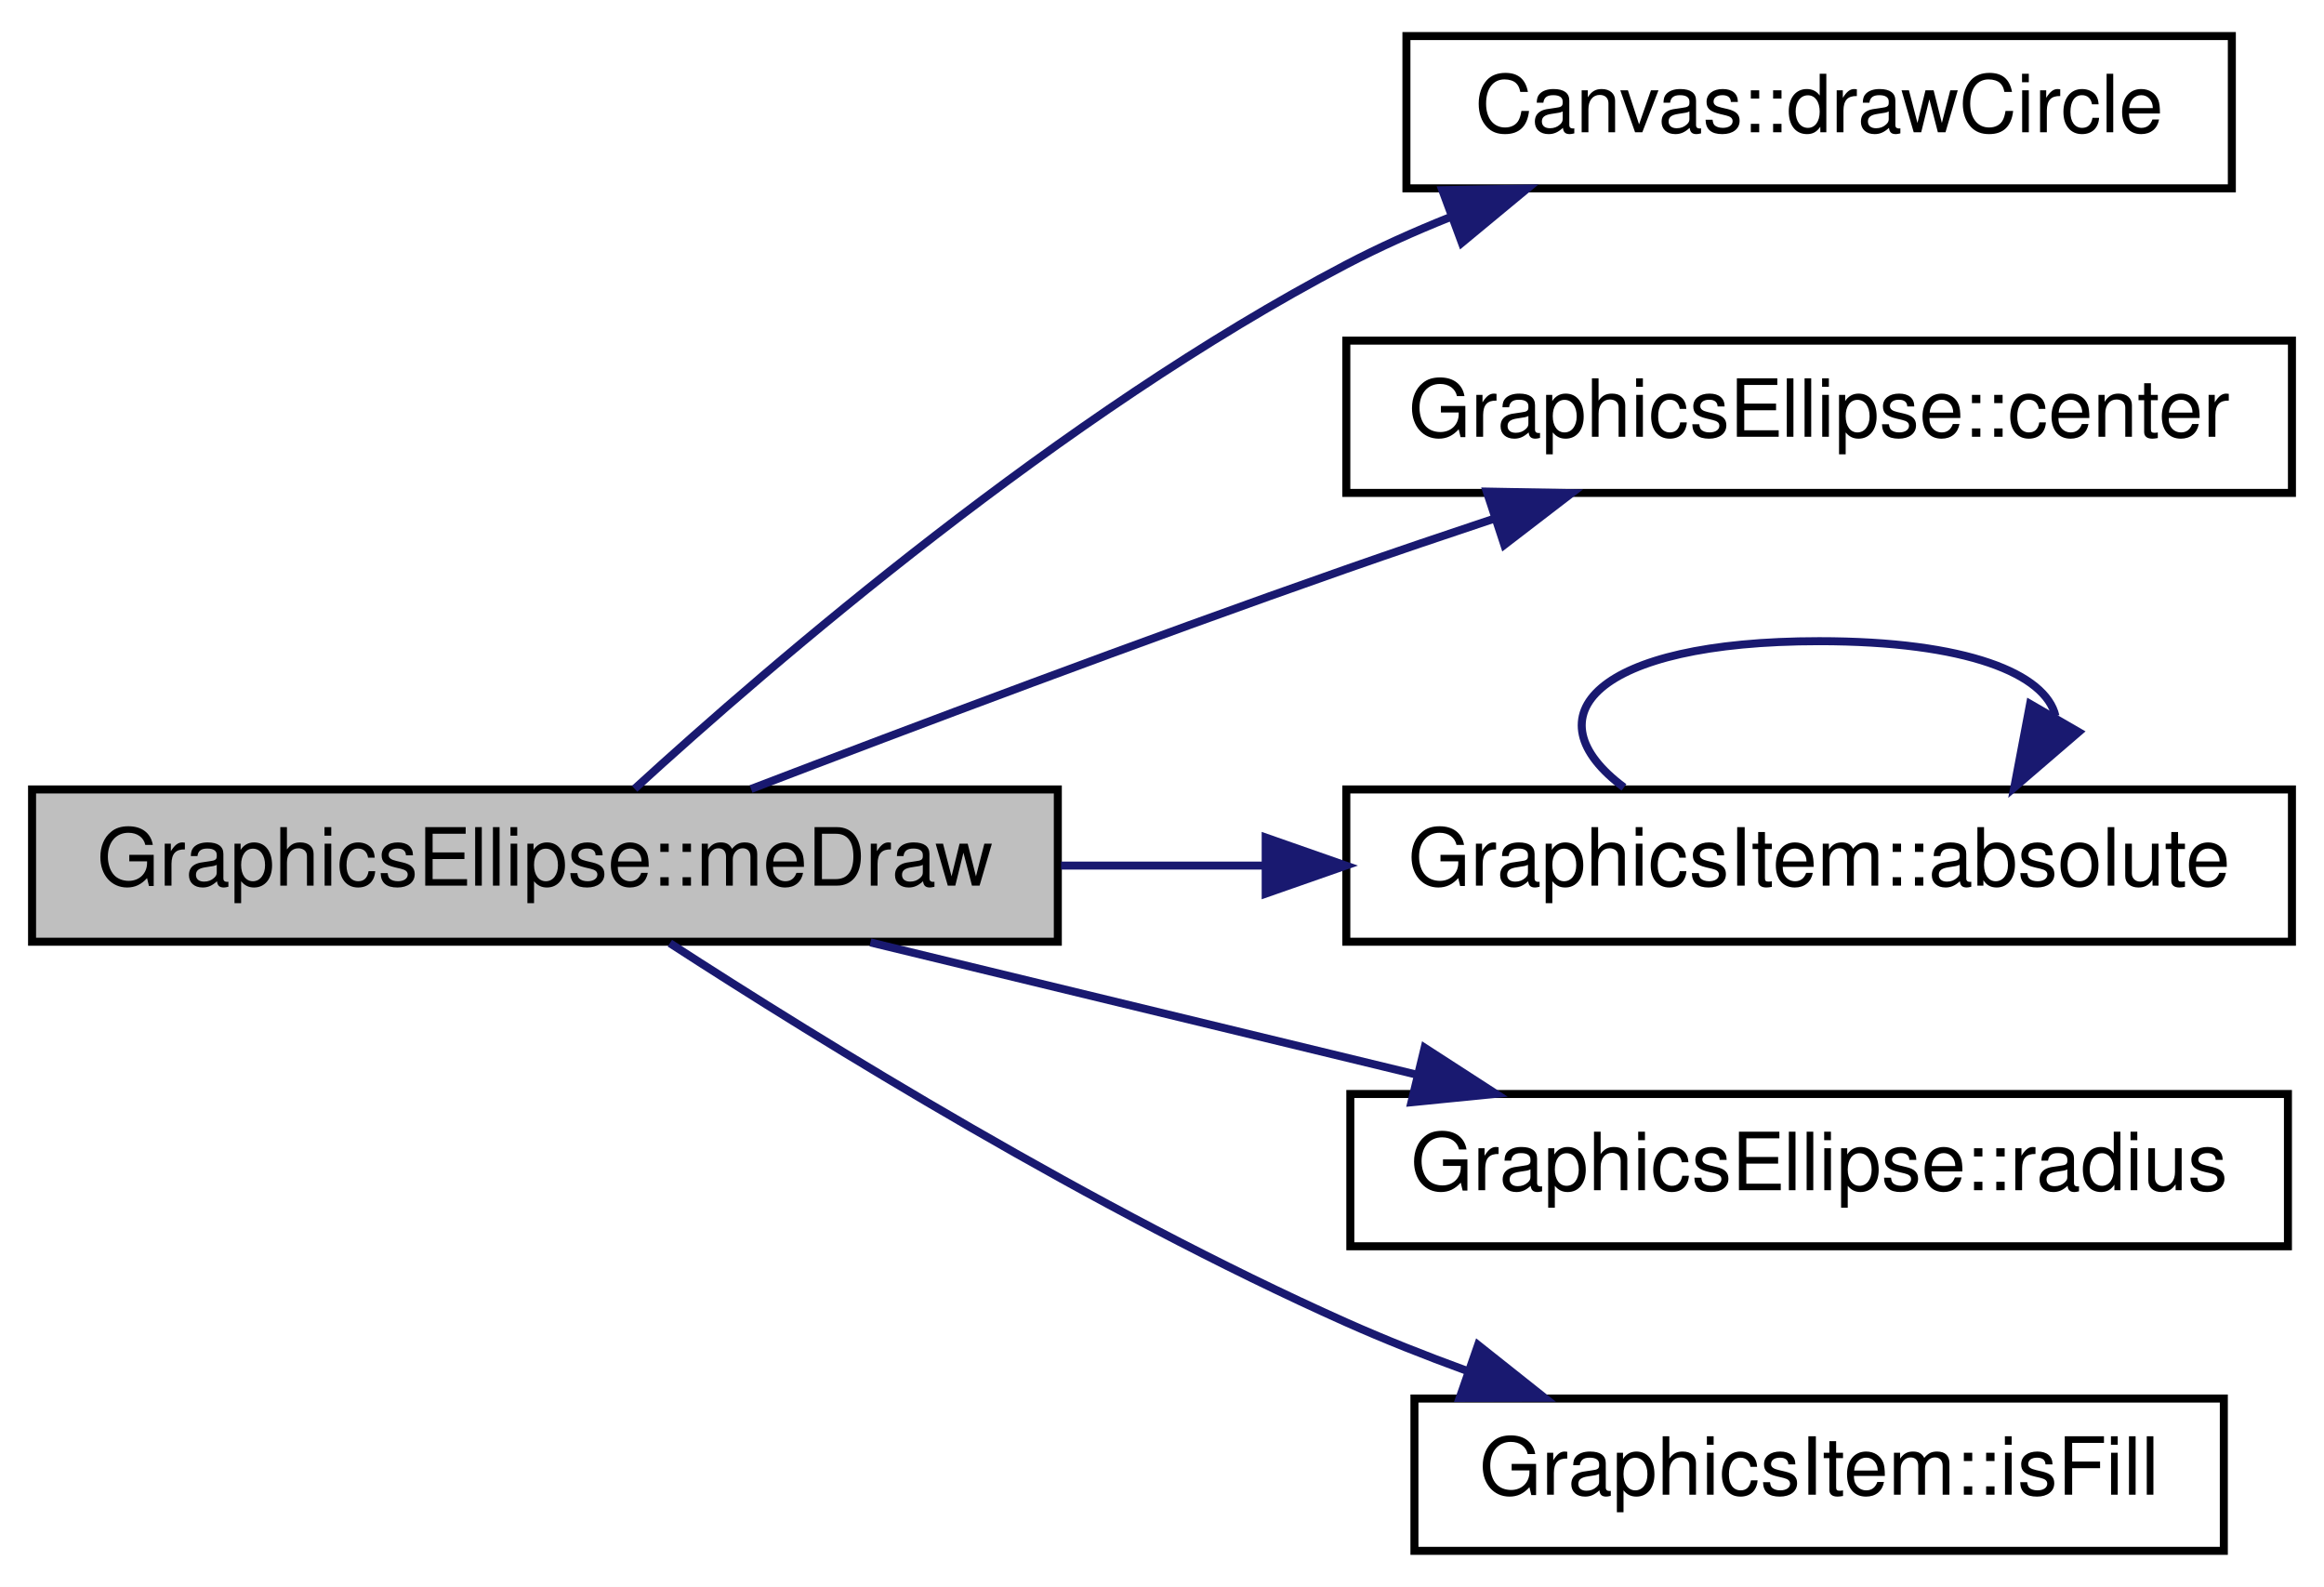
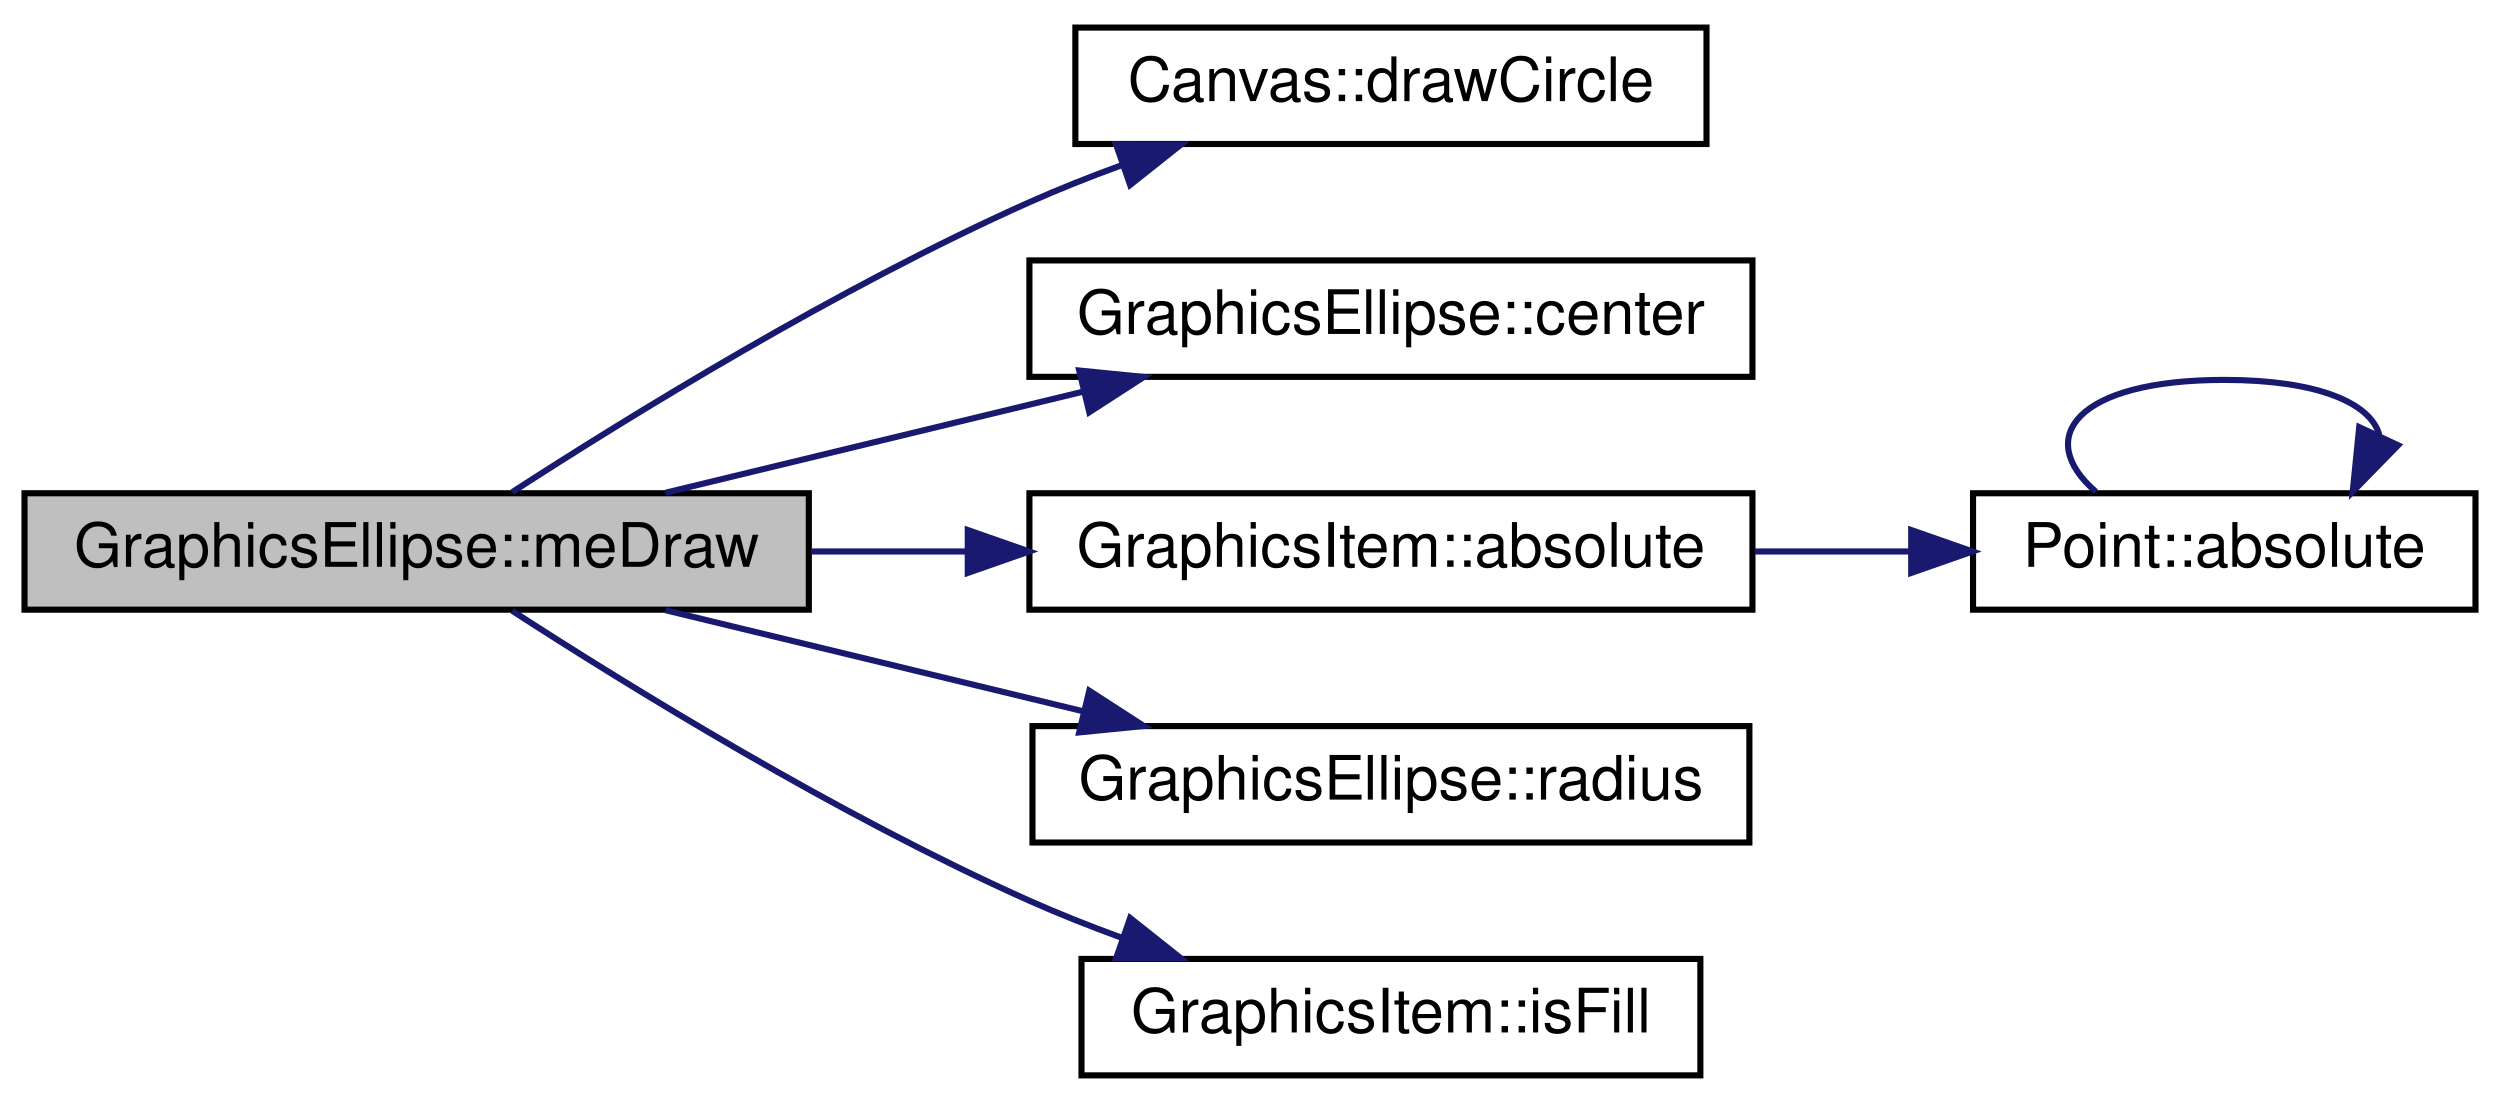
- <svg xmlns="http://www.w3.org/2000/svg" xmlns:xlink="http://www.w3.org/1999/xlink" width="290pt" height="198pt" viewBox="0.00 0.00 290.00 198.00">
-   <g id="graph0" class="graph" transform="scale(1 1) rotate(0) translate(4 194)">
-     <polygon fill="white" stroke="none" points="-4,4 -4,-194 286,-194 286,4 -4,4" />
+ <svg xmlns="http://www.w3.org/2000/svg" xmlns:xlink="http://www.w3.org/1999/xlink" width="408pt" height="180pt" viewBox="0.00 0.00 408.00 180.00">
+   <g id="graph0" class="graph" transform="scale(1 1) rotate(0) translate(4 176)">
+     <polygon fill="white" stroke="none" points="-4,4 -4,-176 404,-176 404,4 -4,4" />
    <g id="node1" class="node">
      <polygon fill="#bfbfbf" stroke="black" points="0,-76.5 0,-95.5 128,-95.5 128,-76.5 0,-76.5" />
      <text text-anchor="middle" x="64" y="-83.5" font-family="Helvetica,sans-Serif" font-size="10.00">GraphicsEllipse::meDraw</text>
    </g>
    <g id="node2" class="node">
      <g id="a_node2">
        <a xlink:href="class_canvas.html#a5d6c1ffe1d0279d24d13fb7956cc99a9" target="_top" xlink:title="Canvas::drawCircle">
-           <polygon fill="white" stroke="black" points="171.5,-170.5 171.5,-189.5 274.5,-189.5 274.5,-170.5 171.5,-170.5" />
-           <text text-anchor="middle" x="223" y="-177.5" font-family="Helvetica,sans-Serif" font-size="10.00">Canvas::drawCircle</text>
+           <polygon fill="white" stroke="black" points="171.5,-152.5 171.5,-171.5 274.5,-171.5 274.5,-152.5 171.5,-152.5" />
+           <text text-anchor="middle" x="223" y="-159.5" font-family="Helvetica,sans-Serif" font-size="10.00">Canvas::drawCircle</text>
        </a>
      </g>
    </g>
    <g id="edge1" class="edge">
-       <path fill="none" stroke="midnightblue" d="M75.189,-95.582C92.309,-111.232 128.471,-142.392 164,-161 168.07,-163.132 172.425,-165.086 176.852,-166.862" />
-       <polygon fill="midnightblue" stroke="midnightblue" points="175.982,-170.273 186.575,-170.466 178.415,-163.709 175.982,-170.273" />
+       <path fill="none" stroke="midnightblue" d="M79.59,-95.683C98.469,-107.908 132.664,-129.026 164,-143 168.777,-145.13 173.868,-147.145 178.974,-149.01" />
+       <polygon fill="midnightblue" stroke="midnightblue" points="178.139,-152.426 188.734,-152.403 180.438,-145.814 178.139,-152.426" />
    </g>
    <g id="node3" class="node">
      <g id="a_node3">
        <a xlink:href="class_graphics_ellipse.html#a776e7226cde770d445f481e0983af7dd" target="_top" xlink:title="GraphicsEllipse::center">
-           <polygon fill="white" stroke="black" points="164,-132.5 164,-151.5 282,-151.5 282,-132.5 164,-132.5" />
-           <text text-anchor="middle" x="223" y="-139.5" font-family="Helvetica,sans-Serif" font-size="10.00">GraphicsEllipse::center</text>
+           <polygon fill="white" stroke="black" points="164,-114.5 164,-133.5 282,-133.5 282,-114.5 164,-114.5" />
+           <text text-anchor="middle" x="223" y="-121.5" font-family="Helvetica,sans-Serif" font-size="10.00">GraphicsEllipse::center</text>
        </a>
      </g>
    </g>
    <g id="edge2" class="edge">
-       <path fill="none" stroke="midnightblue" d="M89.716,-95.559C109.681,-103.203 138.546,-114.078 164,-123 169.972,-125.093 176.313,-127.243 182.528,-129.311" />
-       <polygon fill="midnightblue" stroke="midnightblue" points="181.523,-132.665 192.116,-132.47 183.714,-126.016 181.523,-132.665" />
+       <path fill="none" stroke="midnightblue" d="M104.618,-95.589C125.336,-100.604 150.888,-106.788 172.856,-112.105" />
+       <polygon fill="midnightblue" stroke="midnightblue" points="172.124,-115.529 182.667,-114.48 173.771,-108.726 172.124,-115.529" />
    </g>
    <g id="node4" class="node">
      <g id="a_node4">
        <a xlink:href="class_graphics_item.html#acddeaf58963ddb0de93b7c1b27512af7" target="_top" xlink:title="GraphicsItem::absolute">
          <polygon fill="white" stroke="black" points="164,-76.5 164,-95.5 282,-95.5 282,-76.5 164,-76.5" />
          <text text-anchor="middle" x="223" y="-83.5" font-family="Helvetica,sans-Serif" font-size="10.00">GraphicsItem::absolute</text>
        </a>
      </g>
    </g>
    <g id="edge3" class="edge">
      <path fill="none" stroke="midnightblue" d="M128.405,-86C136.755,-86 145.341,-86 153.767,-86" />
      <polygon fill="midnightblue" stroke="midnightblue" points="153.938,-89.5 163.938,-86 153.938,-82.5 153.938,-89.5" />
    </g>
-     <g id="node5" class="node">
-       <g id="a_node5">
+     <g id="node6" class="node">
+       <g id="a_node6">
        <a xlink:href="class_graphics_ellipse.html#a41e99099077a8f85317152bd1429494b" target="_top" xlink:title="GraphicsEllipse::radius">
          <polygon fill="white" stroke="black" points="164.5,-38.5 164.5,-57.5 281.5,-57.5 281.5,-38.5 164.5,-38.5" />
          <text text-anchor="middle" x="223" y="-45.5" font-family="Helvetica,sans-Serif" font-size="10.00">GraphicsEllipse::radius</text>
        </a>
      </g>
    </g>
-     <g id="edge5" class="edge">
+     <g id="edge6" class="edge">
      <path fill="none" stroke="midnightblue" d="M104.618,-76.411C125.336,-71.397 150.888,-65.212 172.856,-59.895" />
      <polygon fill="midnightblue" stroke="midnightblue" points="173.771,-63.274 182.667,-57.52 172.124,-56.471 173.771,-63.274" />
    </g>
-     <g id="node6" class="node">
-       <g id="a_node6">
+     <g id="node7" class="node">
+       <g id="a_node7">
        <a xlink:href="class_graphics_item.html#a349439f069cfa6ade361ebdcd6f43434" target="_top" xlink:title="GraphicsItem::isFill">
          <polygon fill="white" stroke="black" points="172.5,-0.5 172.5,-19.5 273.5,-19.5 273.5,-0.5 172.5,-0.5" />
          <text text-anchor="middle" x="223" y="-7.5" font-family="Helvetica,sans-Serif" font-size="10.00">GraphicsItem::isFill</text>
        </a>
      </g>
    </g>
-     <g id="edge6" class="edge">
+     <g id="edge7" class="edge">
      <path fill="none" stroke="midnightblue" d="M79.59,-76.317C98.469,-64.092 132.664,-42.974 164,-29 168.777,-26.87 173.868,-24.855 178.974,-22.99" />
      <polygon fill="midnightblue" stroke="midnightblue" points="180.438,-26.186 188.734,-19.597 178.139,-19.574 180.438,-26.186" />
    </g>
+     <g id="node5" class="node">
+       <g id="a_node5">
+         <a xlink:href="class_point.html#a04ce786cebfd535bc380833a71405930" target="_top" xlink:title="Point::absolute">
+           <polygon fill="white" stroke="black" points="318,-76.5 318,-95.5 400,-95.5 400,-76.5 318,-76.5" />
+           <text text-anchor="middle" x="359" y="-83.5" font-family="Helvetica,sans-Serif" font-size="10.00">Point::absolute</text>
+         </a>
+       </g>
+     </g>
    <g id="edge4" class="edge">
-       <path fill="none" stroke="midnightblue" d="M198.648,-95.757C186.801,-104.565 194.918,-114 223,-114 241.429,-114 251.26,-109.937 252.492,-104.654" />
-       <polygon fill="midnightblue" stroke="midnightblue" points="255.386,-102.665 247.352,-95.757 249.324,-106.167 255.386,-102.665" />
+       <path fill="none" stroke="midnightblue" d="M282.385,-86C290.815,-86 299.43,-86 307.685,-86" />
+       <polygon fill="midnightblue" stroke="midnightblue" points="307.906,-89.5 317.906,-86 307.906,-82.5 307.906,-89.5" />
+     </g>
+     <g id="edge5" class="edge">
+       <path fill="none" stroke="midnightblue" d="M338.038,-95.757C327.841,-104.565 334.828,-114 359,-114 374.485,-114 382.918,-110.128 384.298,-105.029" />
+       <polygon fill="midnightblue" stroke="midnightblue" points="387.368,-103.333 379.962,-95.757 381.027,-106.298 387.368,-103.333" />
    </g>
  </g>
</svg>
